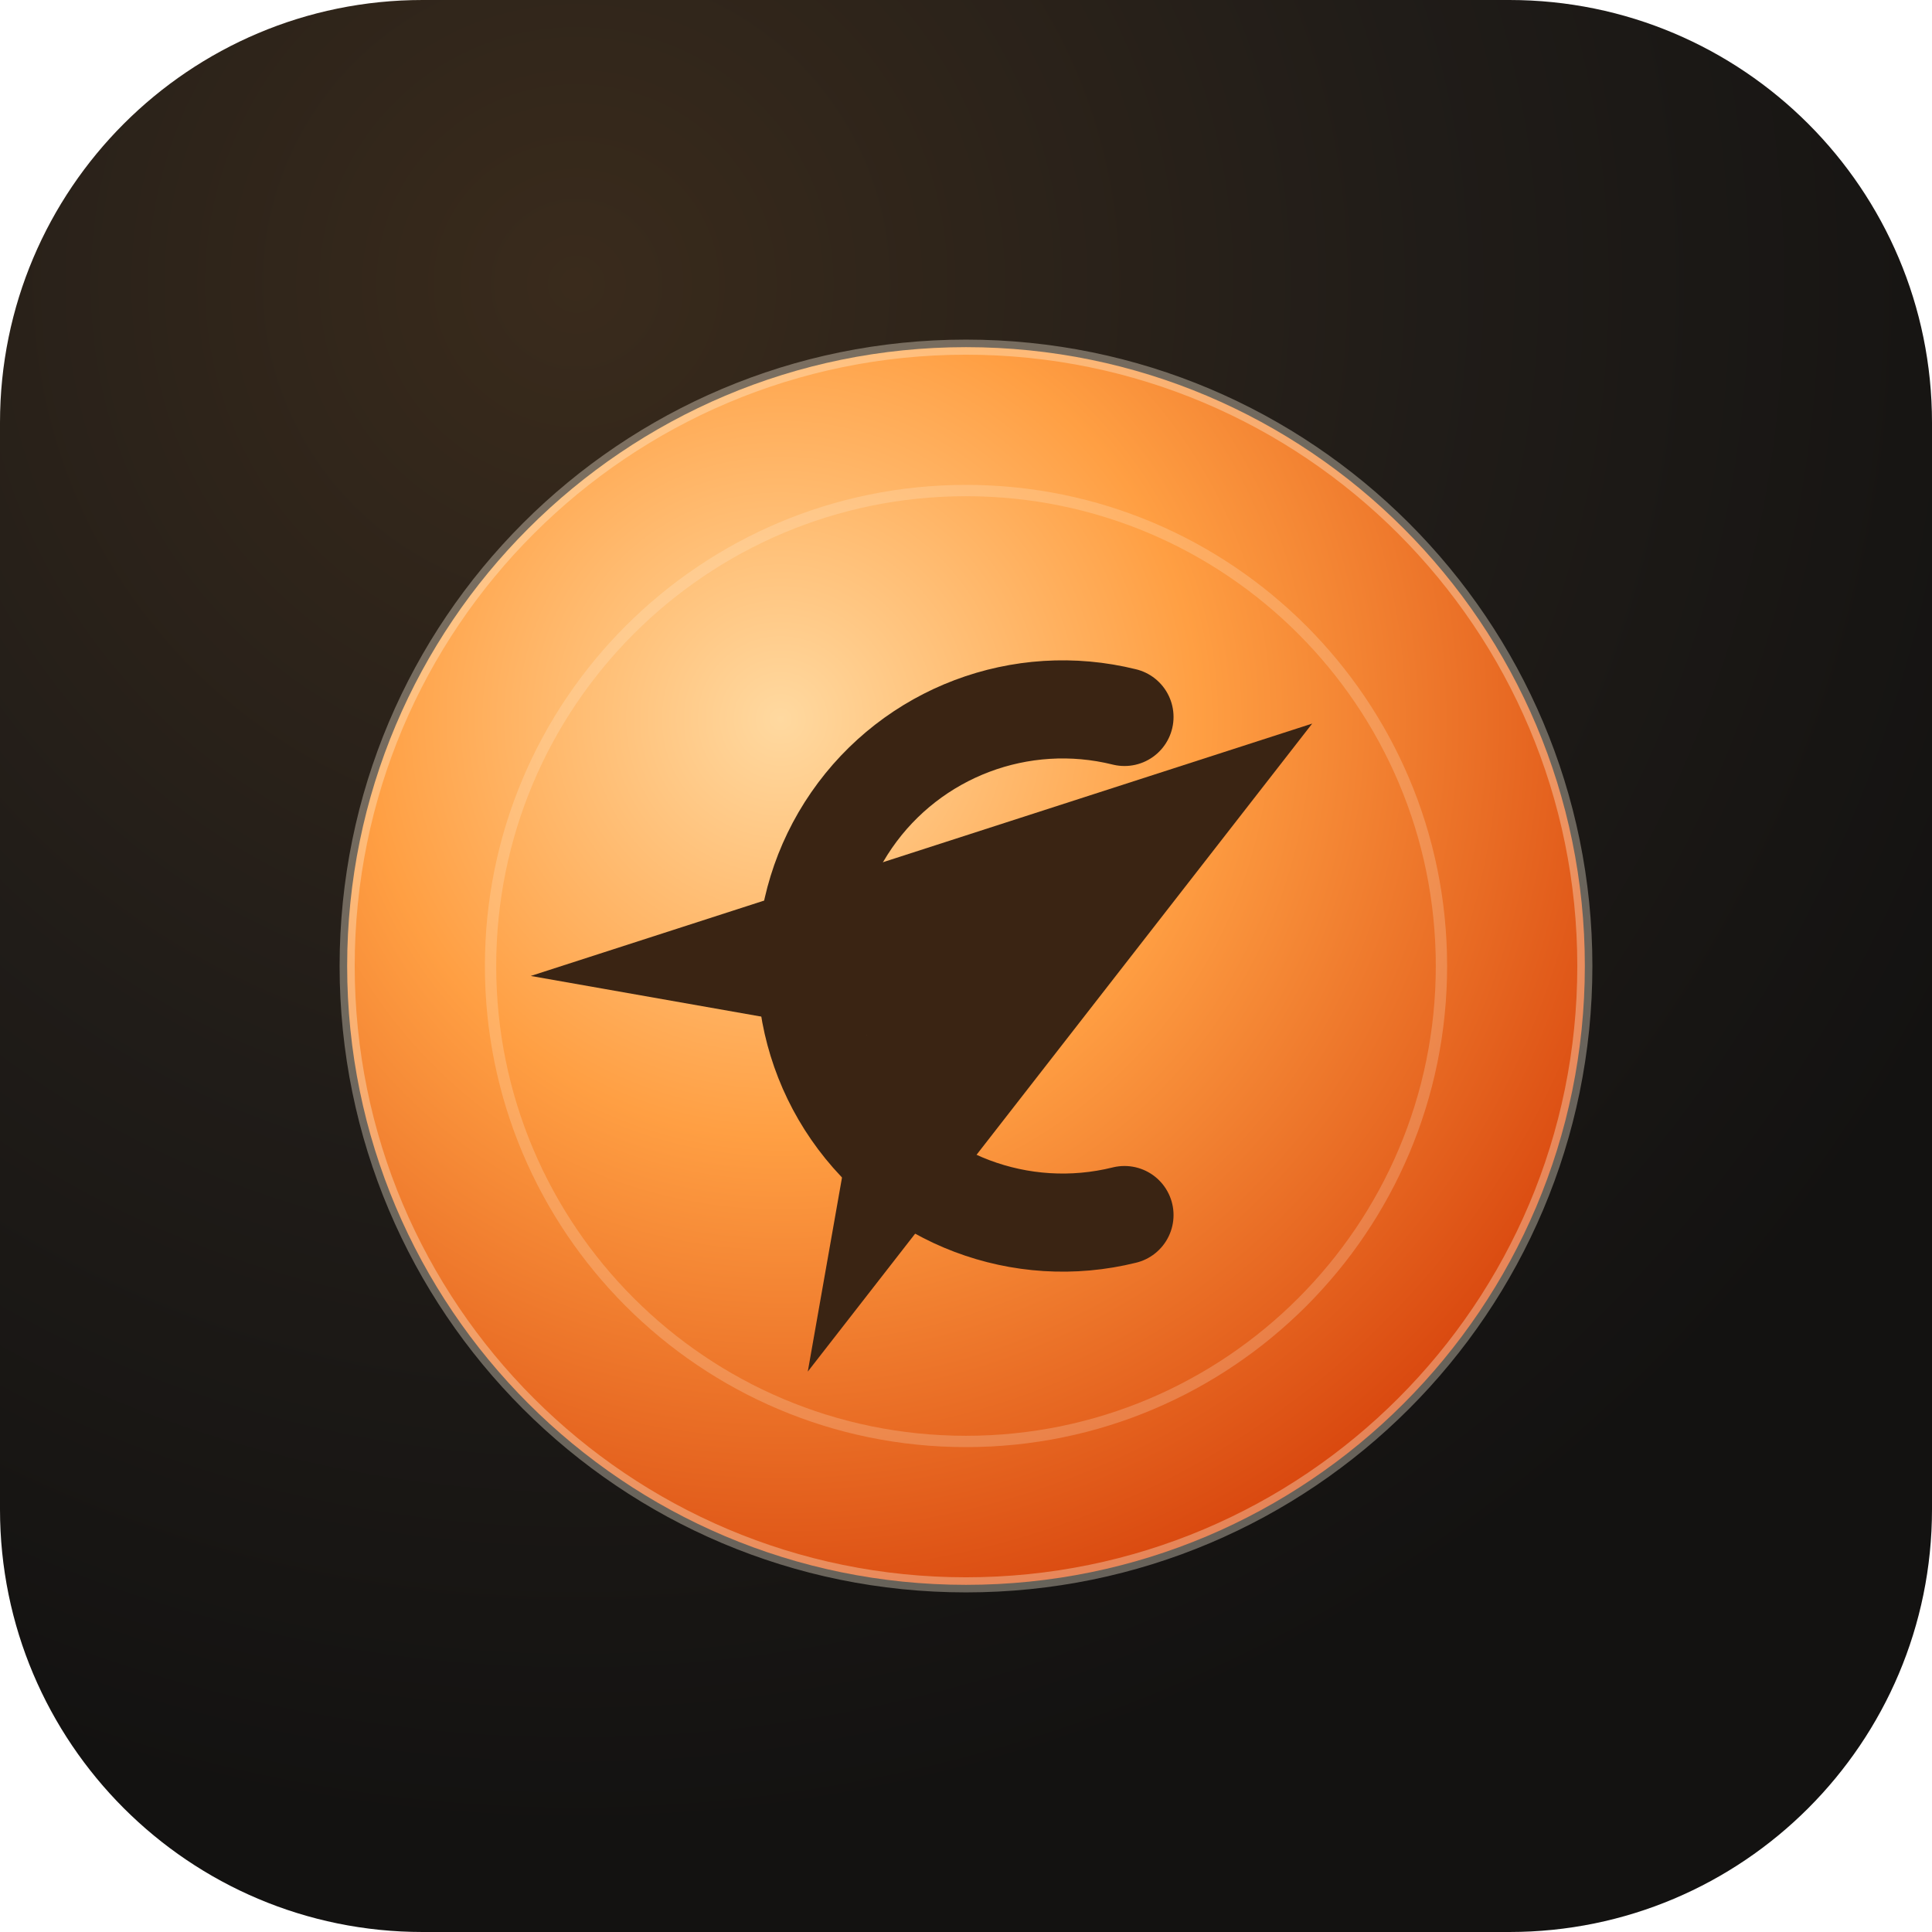
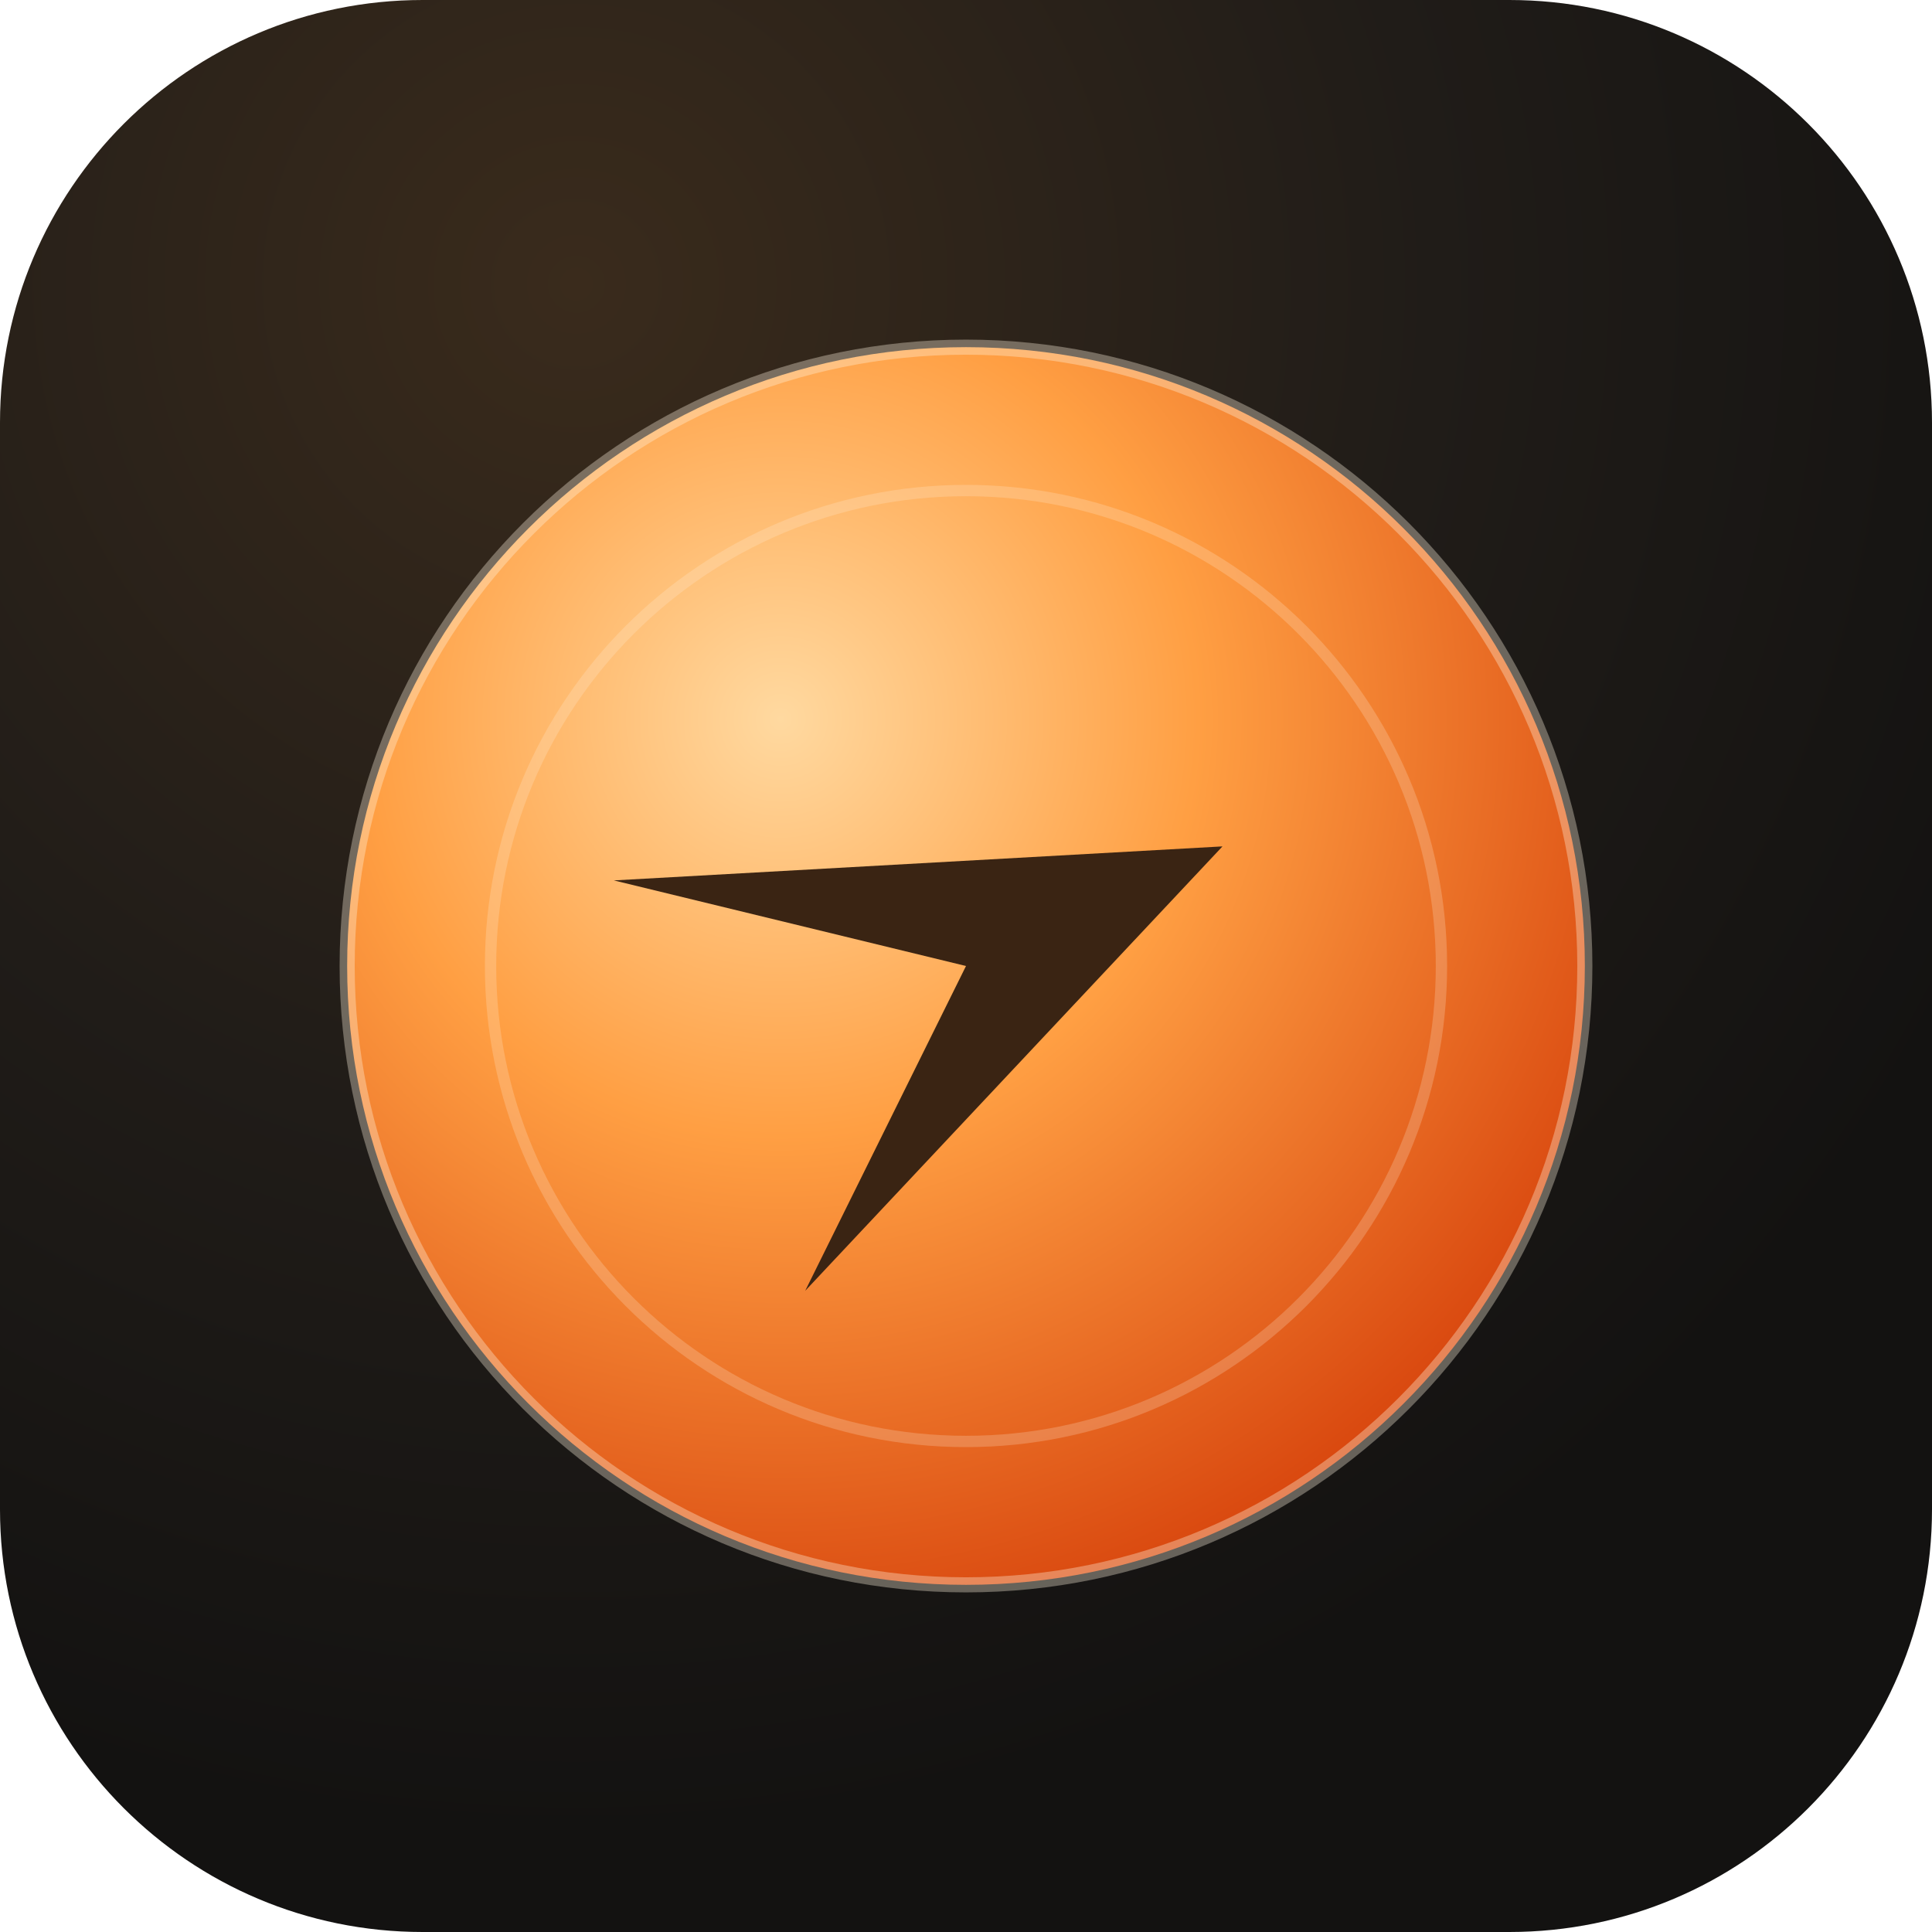
<svg xmlns="http://www.w3.org/2000/svg" viewBox="0 0 512 512" width="512" height="512">
  <defs>
    <radialGradient id="bgGlow" cx="30%" cy="15%" r="80%">
      <stop offset="0%" stop-color="#3a2b1c" />
      <stop offset="55%" stop-color="#201c18" />
      <stop offset="100%" stop-color="#131211" />
    </radialGradient>
    <radialGradient id="coin" cx="35%" cy="30%" r="75%">
      <stop offset="0%" stop-color="#ffd9a0" />
      <stop offset="45%" stop-color="#ff9f43" />
      <stop offset="100%" stop-color="#d9480f" />
    </radialGradient>
  </defs>
  <rect width="512" height="512" rx="112" fill="url(#bgGlow)" />
  <circle cx="256" cy="256" r="164" fill="url(#coin)" />
  <circle cx="256" cy="256" r="164" fill="none" stroke="#fff3e0" stroke-opacity="0.35" stroke-width="4" />
  <circle cx="256" cy="256" r="126" fill="none" stroke="#fff3e0" stroke-opacity="0.22" stroke-width="3" />
-   <path d="M298 190a68 68 0 1 0 0 132" fill="none" stroke="#3a2413" stroke-width="26" stroke-linecap="round" />
-   <path d="M112 0 L-96 -64 L-32 0 L-96 64 Z" fill="#3a2413" transform="translate(256 256) rotate(-35)" />
+   <path d="M10 0 L-10 -8 L0 0 L-10 8 Z" fill="#3a2413" transform="translate(256 256) rotate(-25) scale(7.5)" />
</svg>
